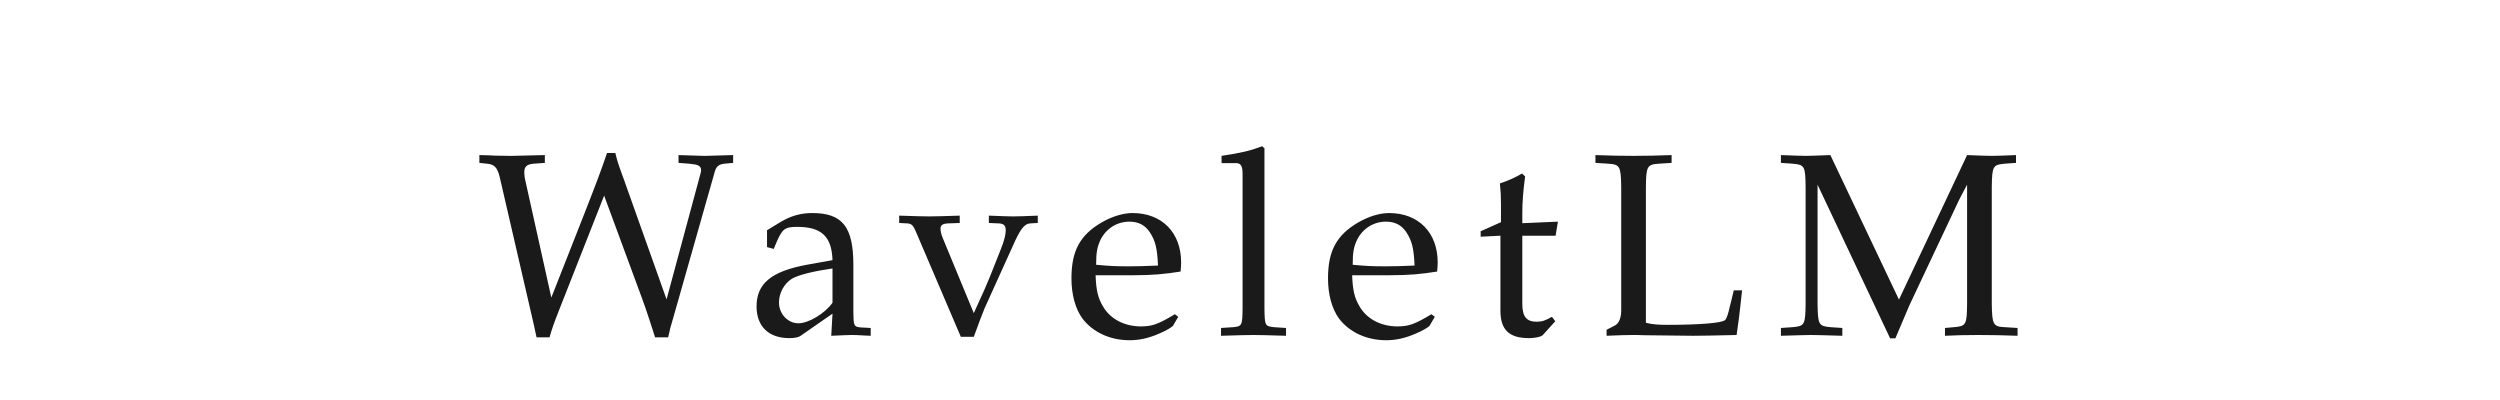
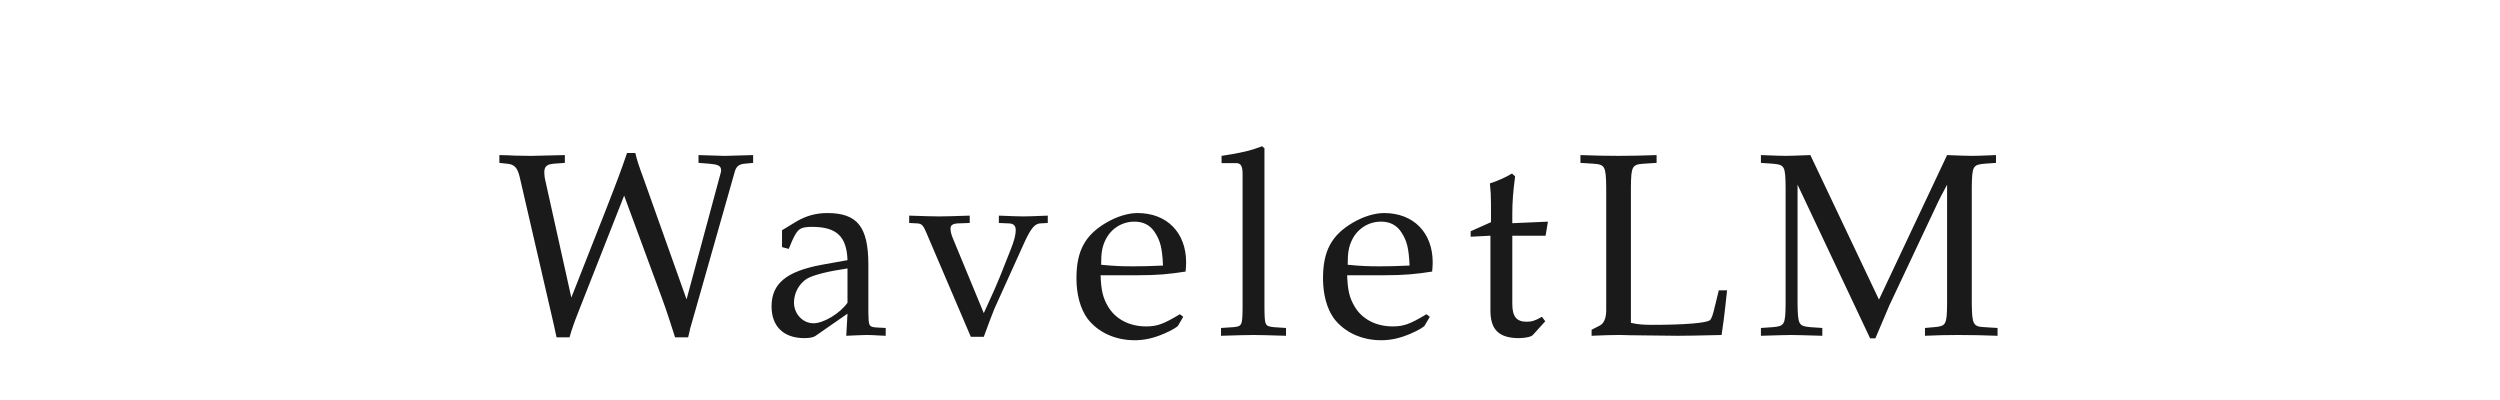
<svg xmlns="http://www.w3.org/2000/svg" viewBox="0 0 500 80">
-   <text x="250" y="67" font-family="Palatino Linotype, Palatino, Book Antiqua, Georgia, serif" font-size="52" font-weight="400" letter-spacing="6" text-anchor="middle" fill="#1a1a1a">
+   <text x="250" y="67" font-family="Palatino Linotype, Palatino, Book Antiqua, Georgia, serif" font-size="52" font-weight="400" letter-spacing="5" text-anchor="middle" fill="#1a1a1a">
    WaveletLM
  </text>
</svg>
